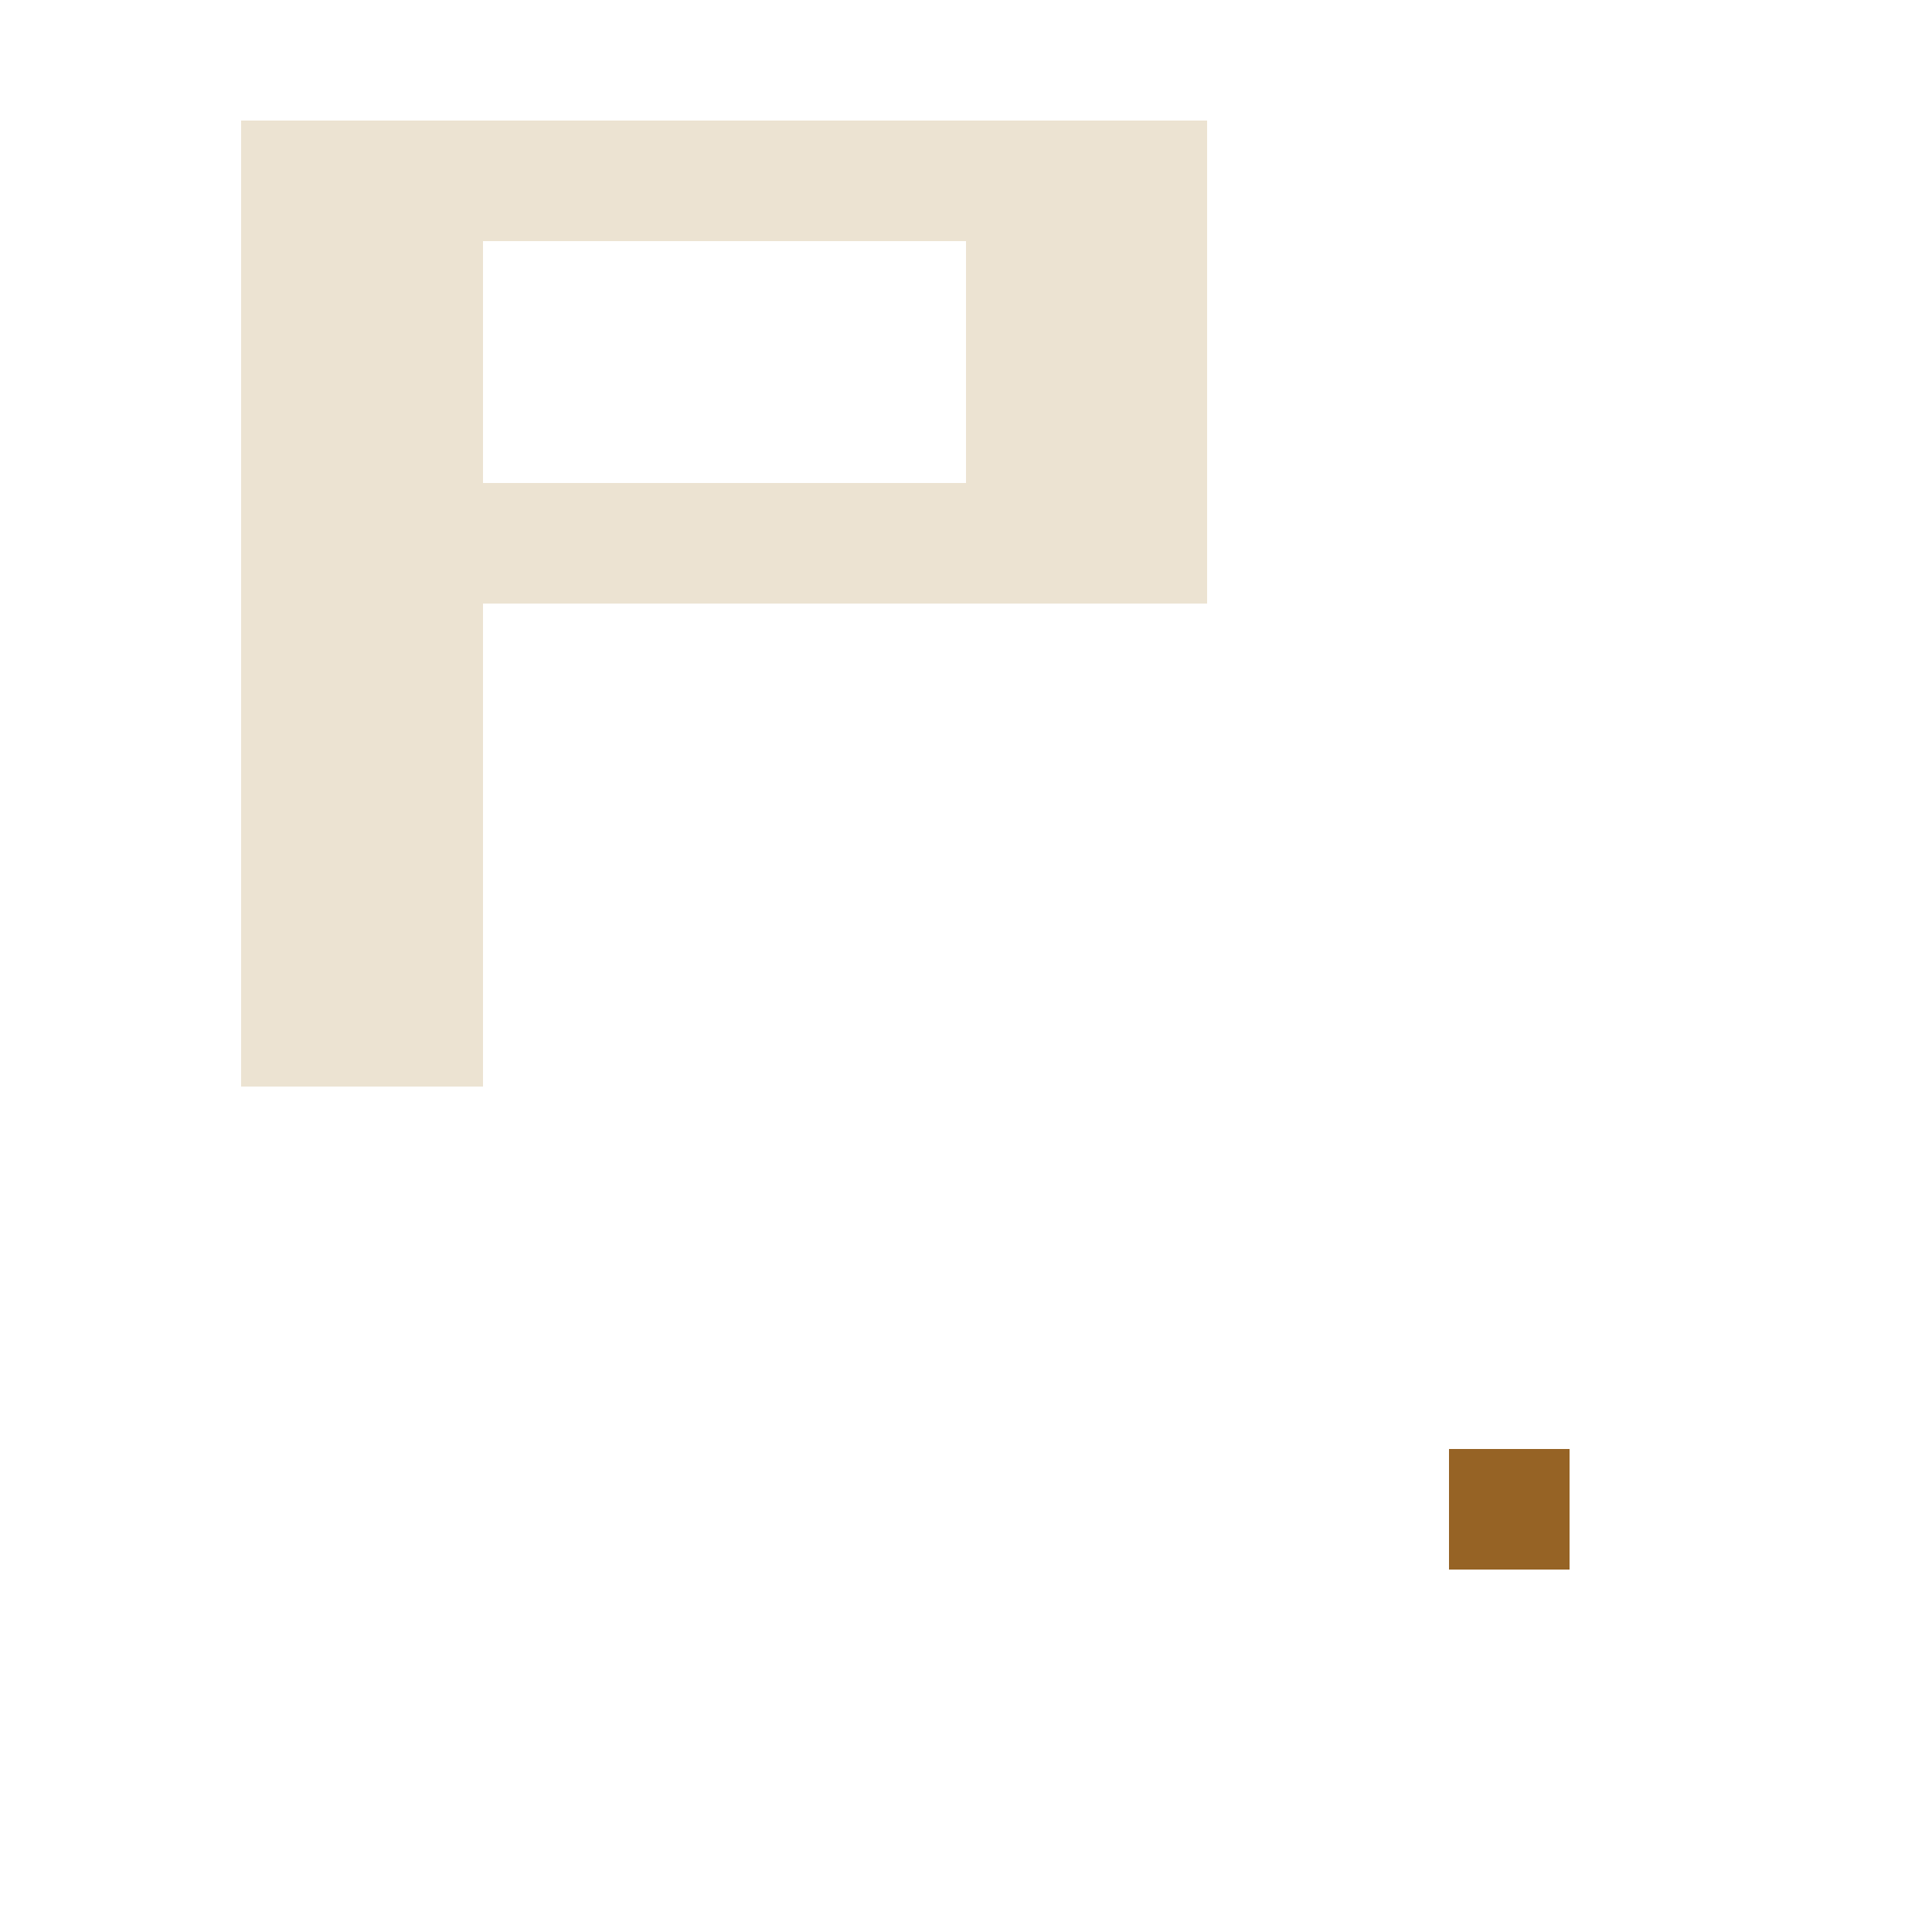
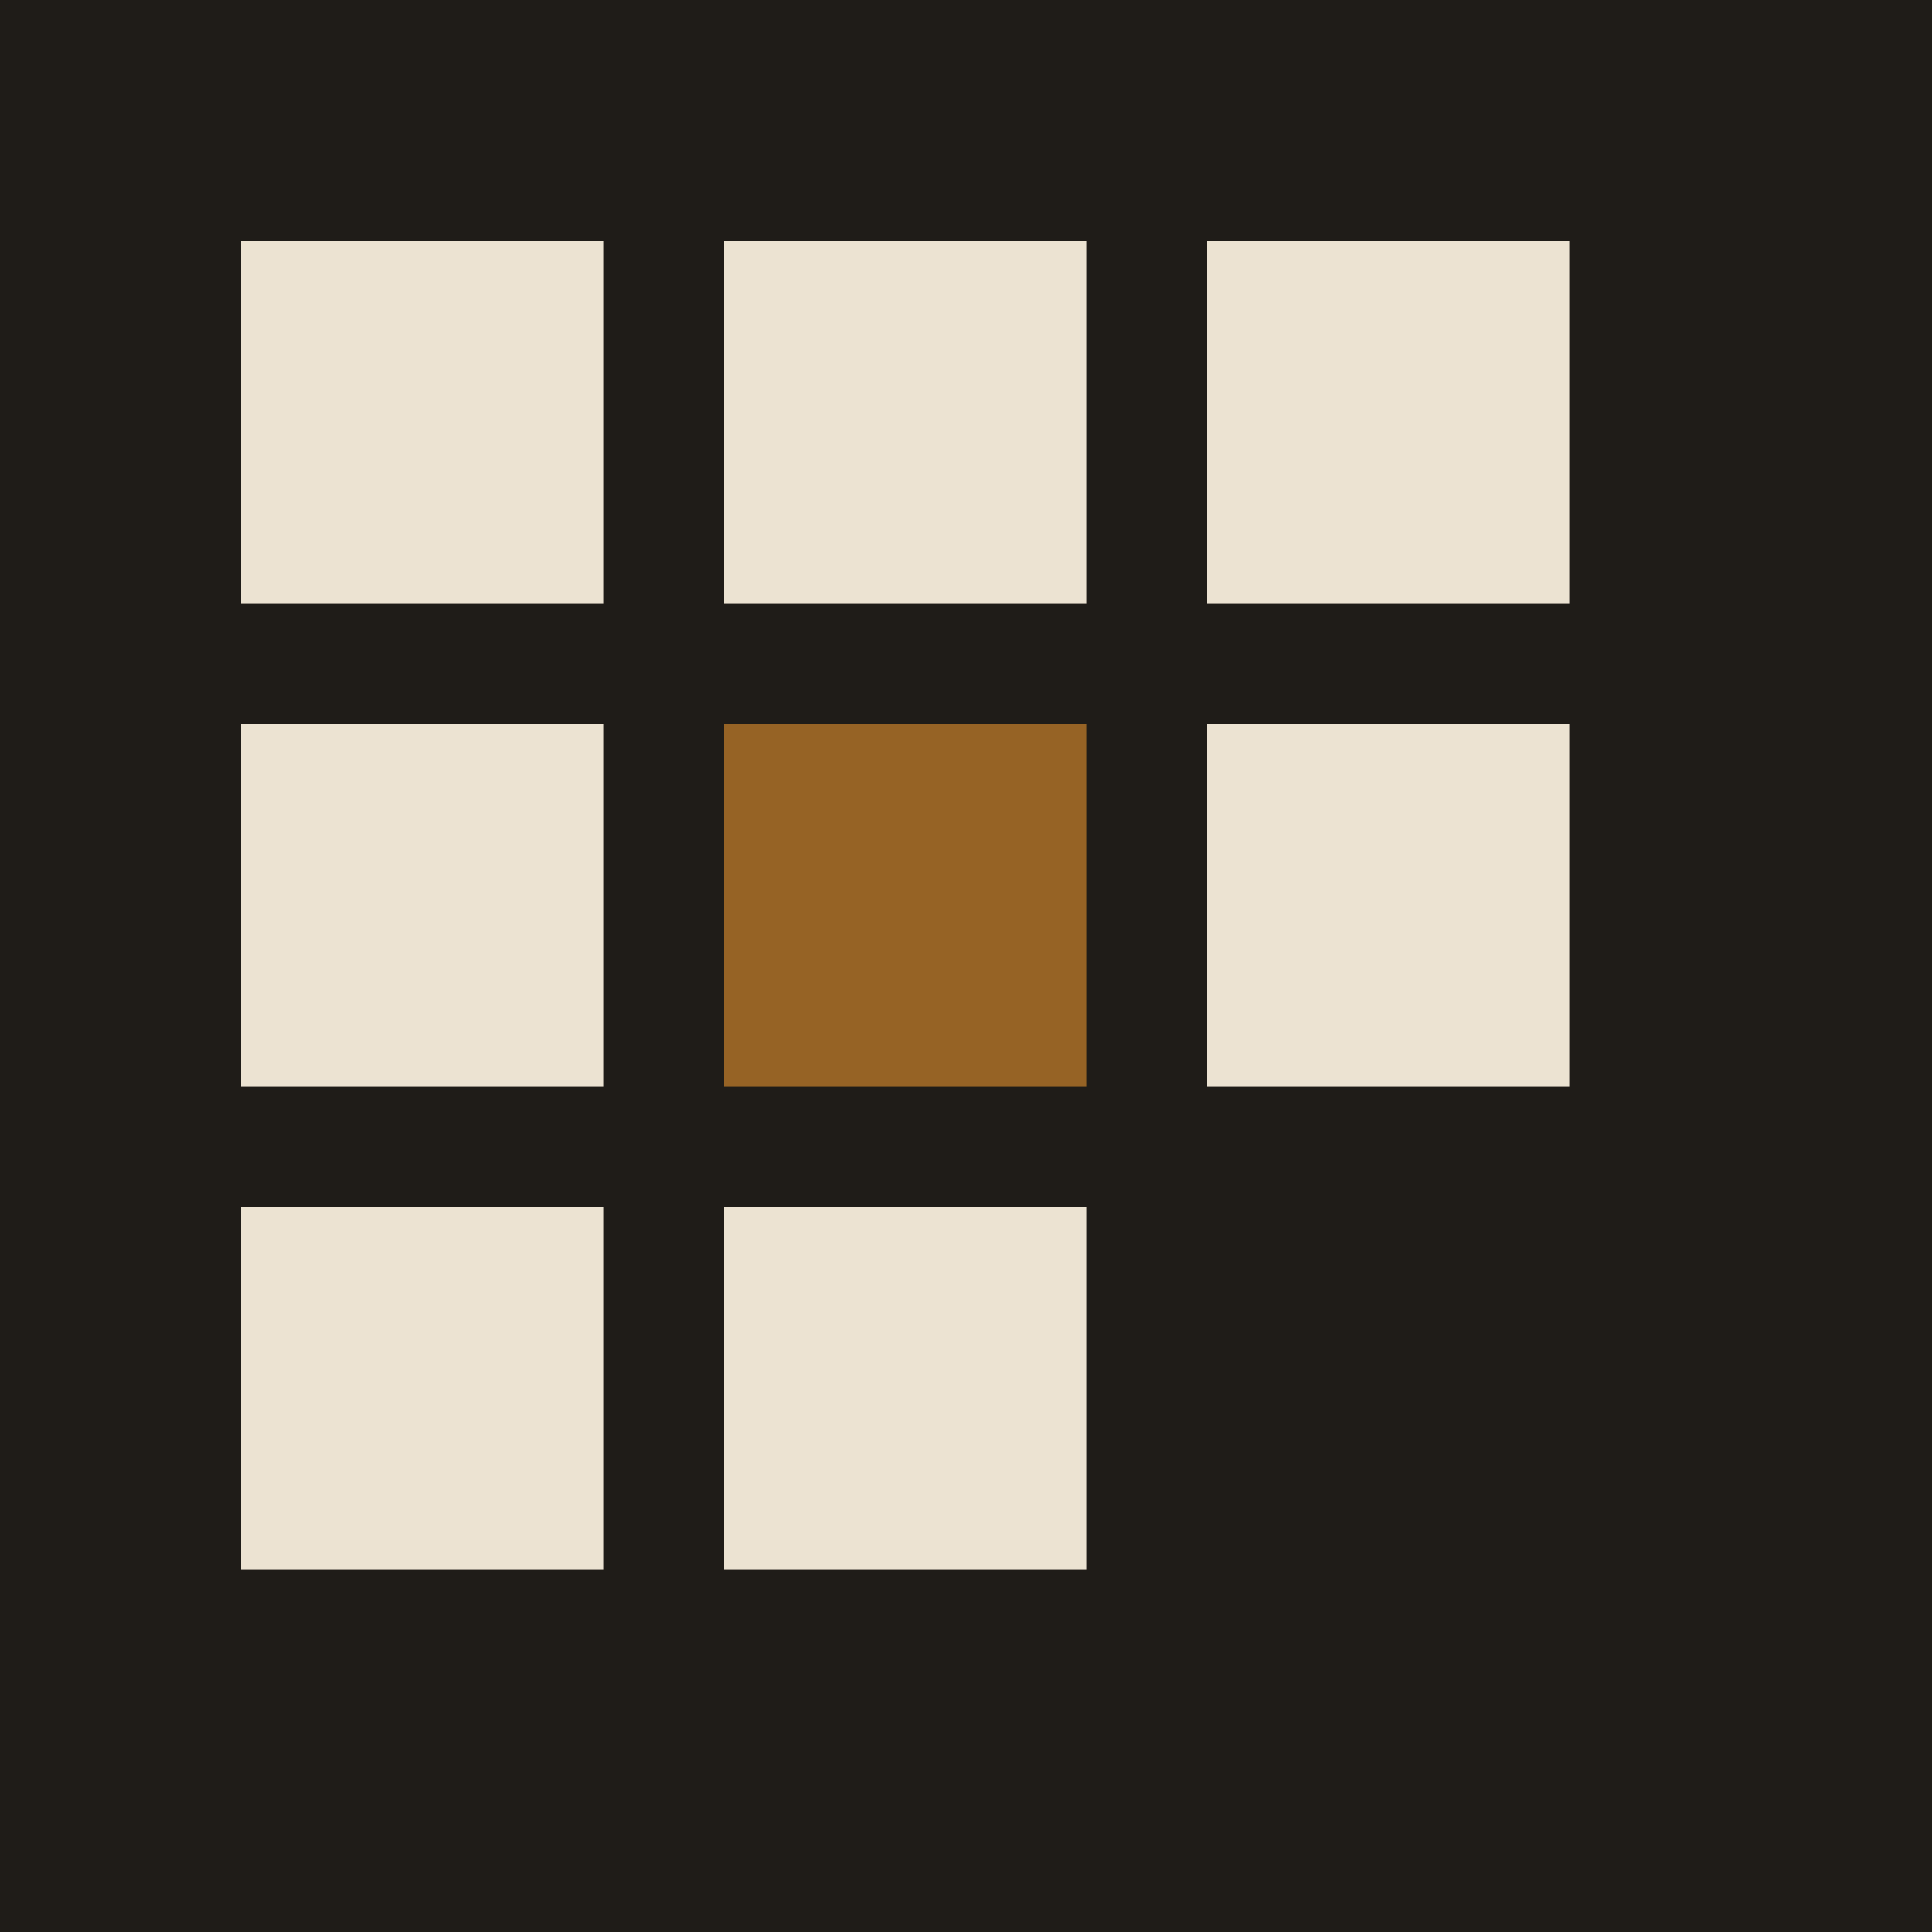
- <svg xmlns="http://www.w3.org/2000/svg" width="16" height="16" viewBox="0 0 16 16" role="img" aria-label="Praxis" shape-rendering="crispEdges">
-   <path d="M2 1h1v1h-1zM3 1h1v1h-1zM4 1h1v1h-1zM5 1h1v1h-1zM6 1h1v1h-1zM7 1h1v1h-1zM8 1h1v1h-1zM9 1h1v1h-1zM2 2h1v1h-1zM3 2h1v1h-1zM8 2h1v1h-1zM9 2h1v1h-1zM2 3h1v1h-1zM3 3h1v1h-1zM8 3h1v1h-1zM9 3h1v1h-1zM2 4h1v1h-1zM3 4h1v1h-1zM4 4h1v1h-1zM5 4h1v1h-1zM6 4h1v1h-1zM7 4h1v1h-1zM8 4h1v1h-1zM9 4h1v1h-1zM2 5h1v1h-1zM3 5h1v1h-1zM2 6h1v1h-1zM3 6h1v1h-1zM2 7h1v1h-1zM3 7h1v1h-1zM2 8h1v1h-1zM3 8h1v1h-1z" fill="#ece3d2" />
-   <path d="M12 12h1v1h-1z" fill="#966325" />
+ <svg xmlns="http://www.w3.org/2000/svg" width="16" height="16" viewBox="0 0 16 16" role="img" aria-label="Praxis H4 Grid Seal" shape-rendering="crispEdges">
+   <rect width="16" height="16" fill="#1f1c18" />
+   <path d="M2 2h1v1h-1z M2 3h1v1h-1z M2 4h1v1h-1z M2 6h1v1h-1z M2 7h1v1h-1z M2 8h1v1h-1z M2 10h1v1h-1z M2 11h1v1h-1z M2 12h1v1h-1z M3 2h1v1h-1z M3 3h1v1h-1z M3 4h1v1h-1z M3 6h1v1h-1z M3 7h1v1h-1z M3 8h1v1h-1z M3 10h1v1h-1z M3 11h1v1h-1z M3 12h1v1h-1z M4 2h1v1h-1z M4 3h1v1h-1z M4 4h1v1h-1z M4 6h1v1h-1z M4 7h1v1h-1z M4 8h1v1h-1z M4 10h1v1h-1z M4 11h1v1h-1z M4 12h1v1h-1z M6 2h1v1h-1z M6 3h1v1h-1z M6 4h1v1h-1z M6 10h1v1h-1z M6 11h1v1h-1z M6 12h1v1h-1z M7 2h1v1h-1z M7 3h1v1h-1z M7 4h1v1h-1z M7 10h1v1h-1z M7 11h1v1h-1z M7 12h1v1h-1z M8 2h1v1h-1z M8 3h1v1h-1z M8 4h1v1h-1z M8 10h1v1h-1z M8 11h1v1h-1z M8 12h1v1h-1z M10 2h1v1h-1z M10 3h1v1h-1z M10 4h1v1h-1z M10 6h1v1h-1z M10 7h1v1h-1z M10 8h1v1h-1z M11 2h1v1h-1z M11 3h1v1h-1z M11 4h1v1h-1z M11 6h1v1h-1z M11 7h1v1h-1z M11 8h1v1h-1z M12 2h1v1h-1z M12 3h1v1h-1z M12 4h1v1h-1z M12 6h1v1h-1z M12 7h1v1h-1z M12 8h1v1h-1z" fill="#ece3d2" />
+   <path d="M6 6h1v1h-1z M6 7h1v1h-1z M6 8h1v1h-1z M7 6h1v1h-1z M7 7h1v1h-1z M7 8h1v1h-1z M8 6h1v1h-1z M8 7h1v1h-1z M8 8h1v1h-1z" fill="#966325" />
</svg>
